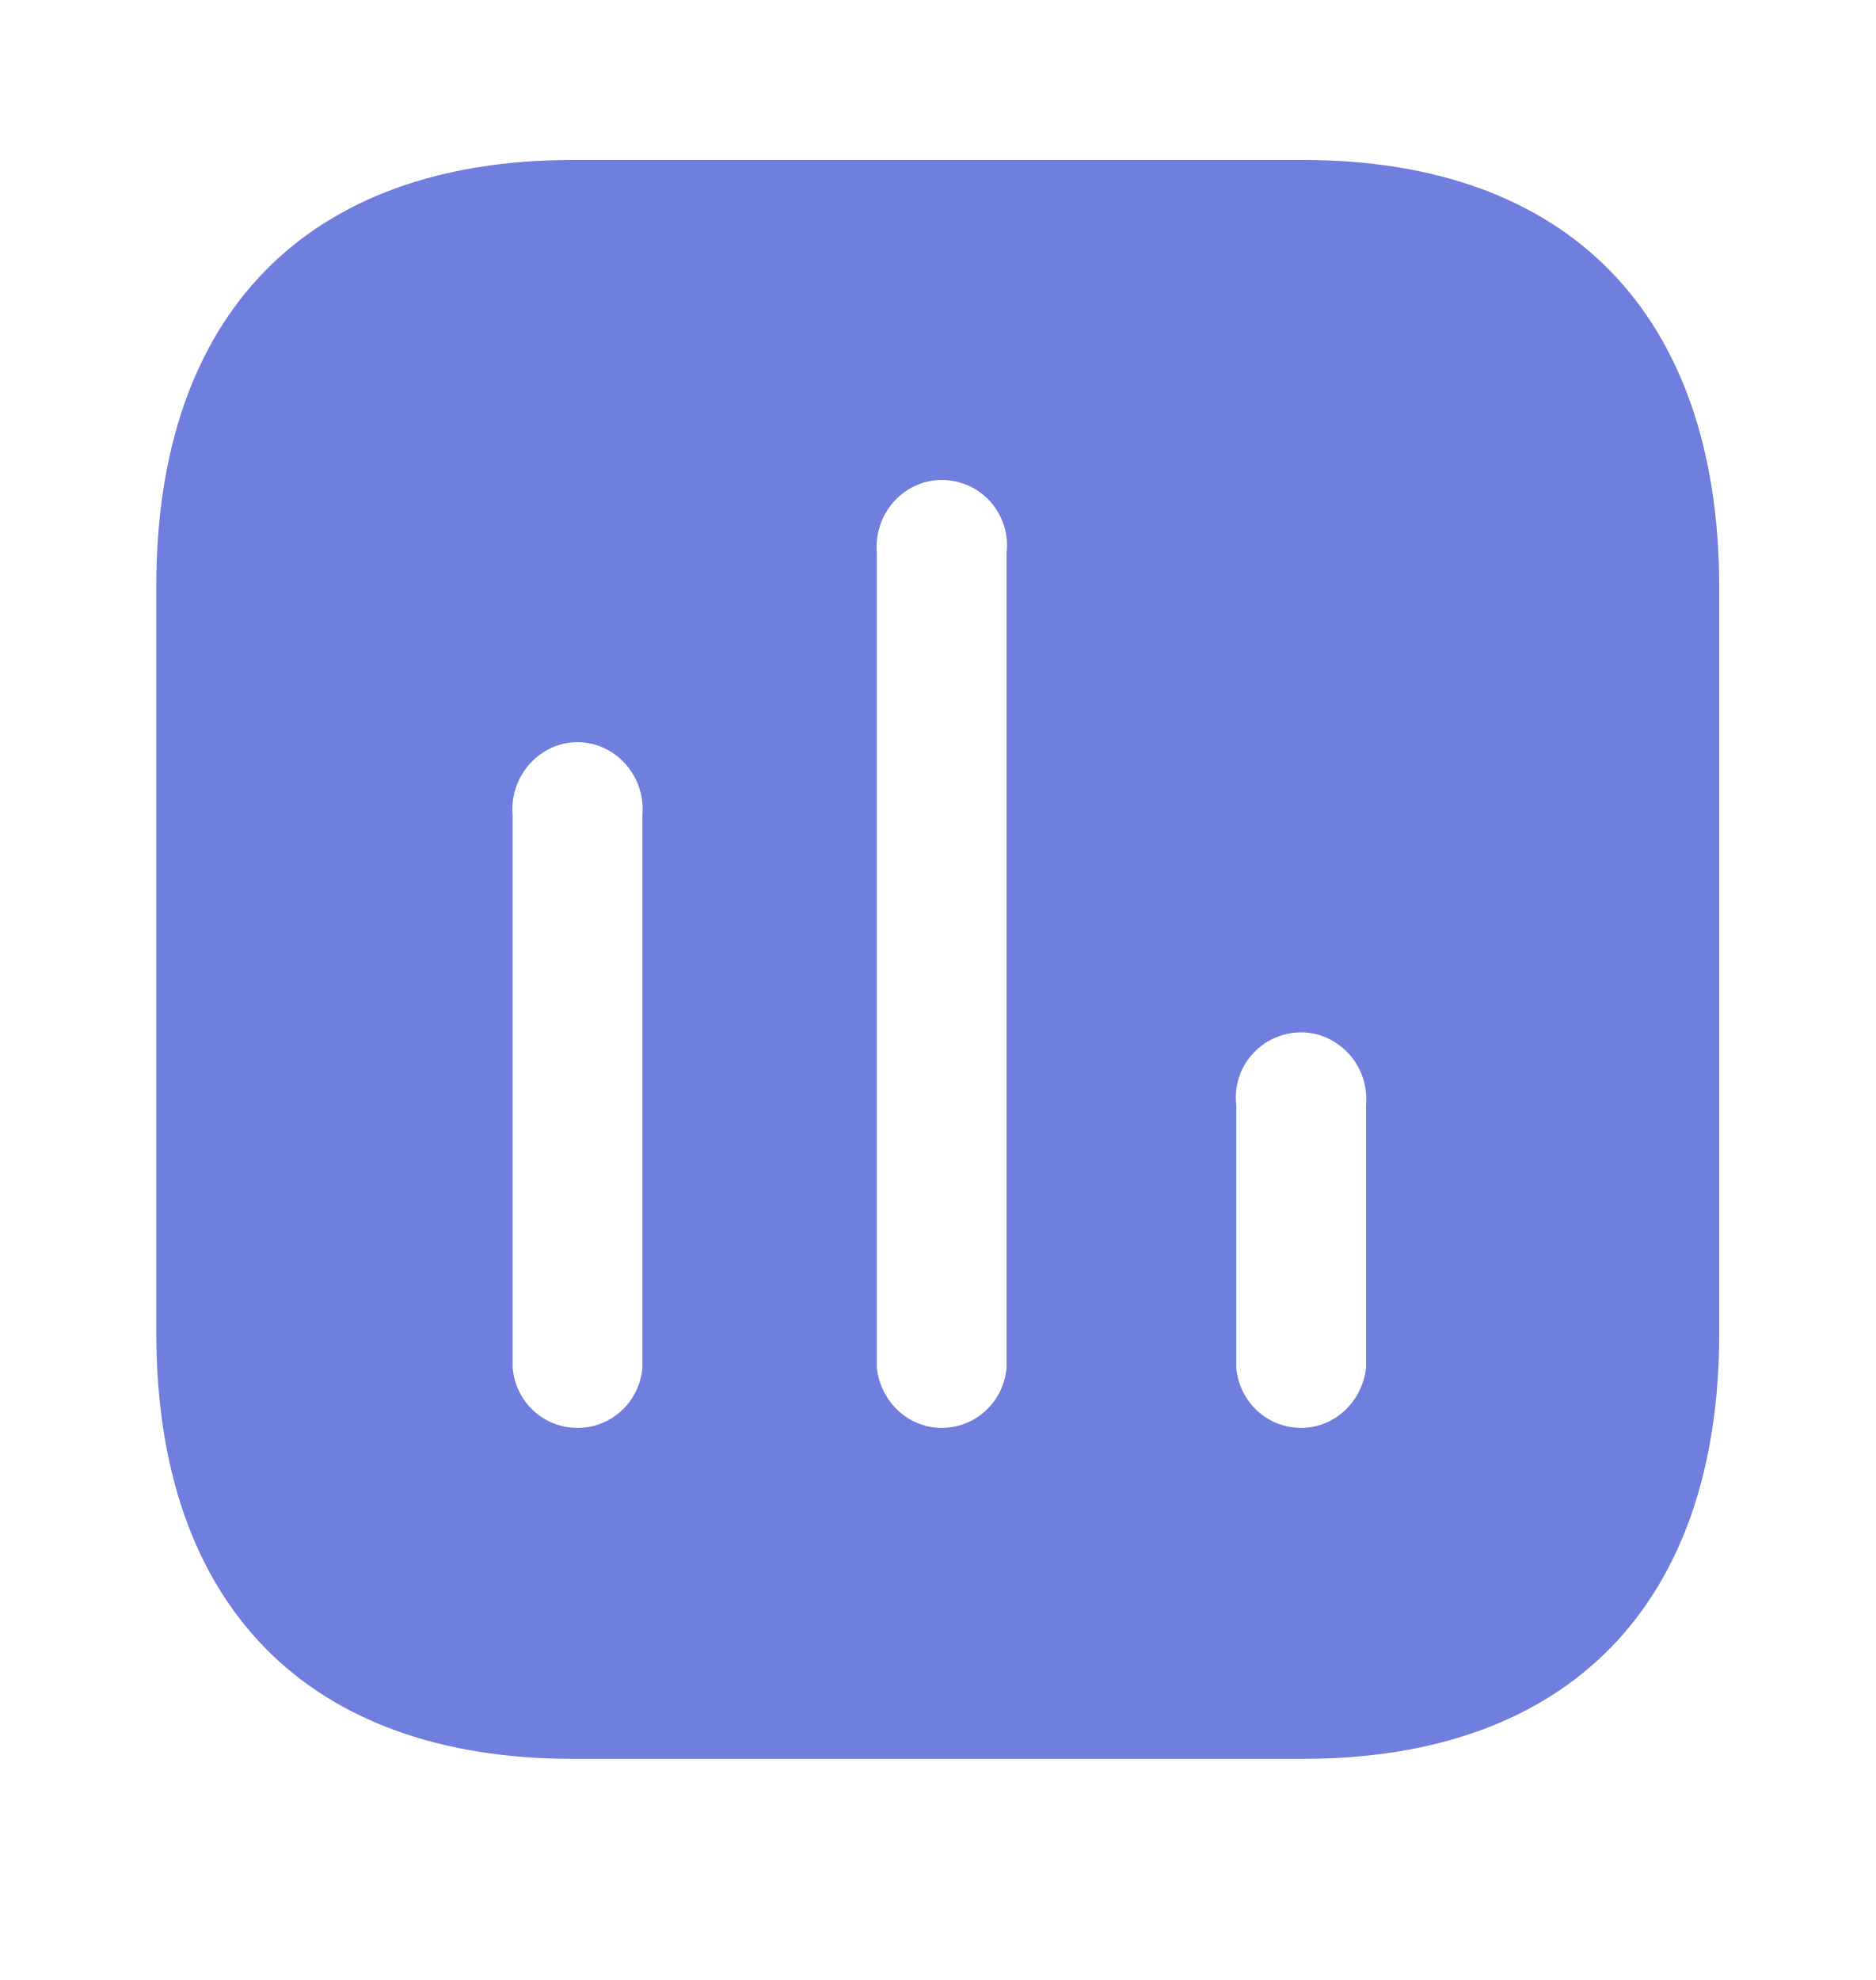
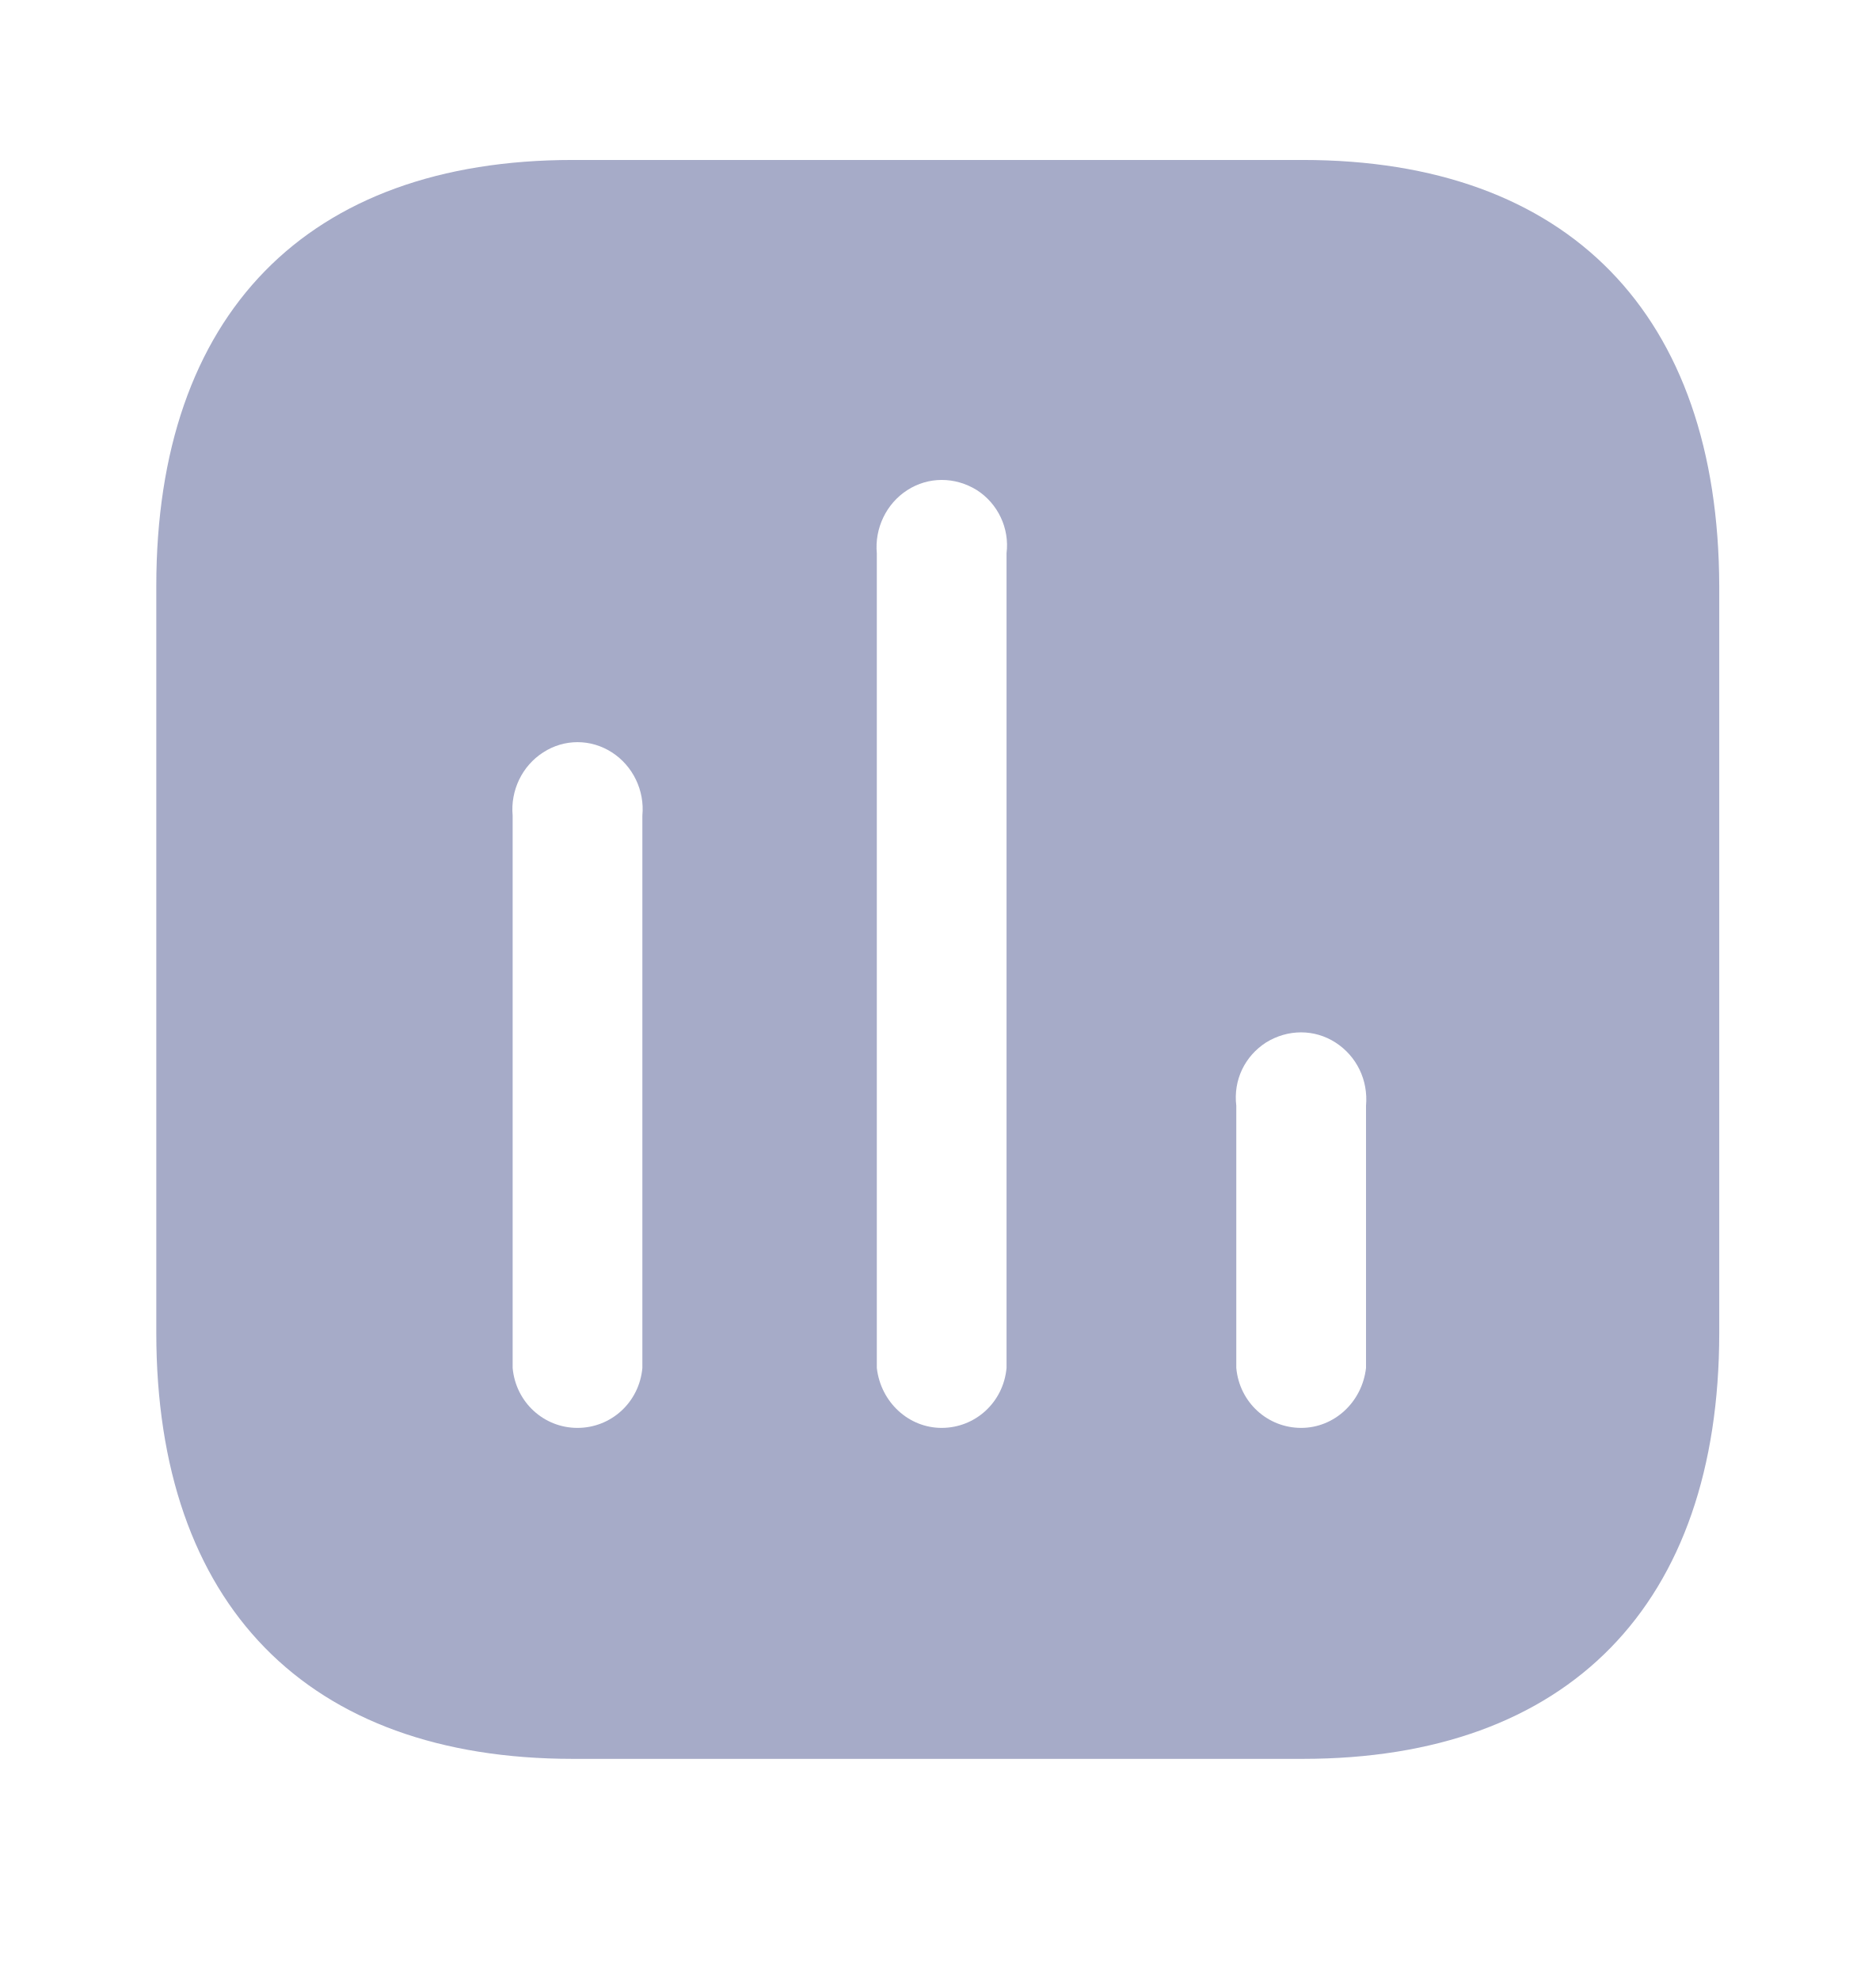
<svg xmlns="http://www.w3.org/2000/svg" width="18" height="19" viewBox="0 0 18 19" fill="none">
-   <path fill-rule="evenodd" clip-rule="evenodd" d="M5.498 1.535H12.502C15.053 1.535 16.493 3.015 16.5 5.624V12.789C16.5 15.398 15.053 16.878 12.502 16.878H5.498C2.947 16.878 1.5 15.398 1.5 12.789V5.624C1.5 3.015 2.947 1.535 5.498 1.535ZM9.037 13.702C9.36 13.702 9.63 13.457 9.66 13.127V5.309C9.69 5.071 9.578 4.833 9.375 4.703C9.165 4.573 8.91 4.573 8.708 4.703C8.505 4.833 8.393 5.071 8.415 5.309V13.127C8.453 13.457 8.722 13.702 9.037 13.702ZM12.488 13.702C12.803 13.702 13.072 13.457 13.11 13.127V10.611C13.132 10.364 13.02 10.135 12.817 10.004C12.615 9.874 12.36 9.874 12.15 10.004C11.947 10.135 11.835 10.364 11.865 10.611V13.127C11.895 13.457 12.165 13.702 12.488 13.702ZM6.165 13.127C6.135 13.457 5.865 13.702 5.542 13.702C5.22 13.702 4.95 13.457 4.92 13.127V7.826C4.898 7.587 5.01 7.35 5.213 7.22C5.415 7.089 5.67 7.089 5.873 7.22C6.075 7.35 6.188 7.587 6.165 7.826V13.127Z" fill="#707FDD" />
+   <path fill-rule="evenodd" clip-rule="evenodd" d="M5.498 1.535H12.502C15.053 1.535 16.493 3.015 16.5 5.624V12.789C16.5 15.398 15.053 16.878 12.502 16.878H5.498C2.947 16.878 1.5 15.398 1.5 12.789V5.624C1.5 3.015 2.947 1.535 5.498 1.535ZM9.037 13.702C9.36 13.702 9.63 13.457 9.66 13.127V5.309C9.69 5.071 9.578 4.833 9.375 4.703C9.165 4.573 8.91 4.573 8.708 4.703C8.505 4.833 8.393 5.071 8.415 5.309V13.127C8.453 13.457 8.722 13.702 9.037 13.702ZM12.488 13.702C12.803 13.702 13.072 13.457 13.11 13.127V10.611C13.132 10.364 13.02 10.135 12.817 10.004C12.615 9.874 12.36 9.874 12.15 10.004C11.947 10.135 11.835 10.364 11.865 10.611V13.127C11.895 13.457 12.165 13.702 12.488 13.702ZM6.165 13.127C6.135 13.457 5.865 13.702 5.542 13.702C5.22 13.702 4.95 13.457 4.92 13.127V7.826C4.898 7.587 5.01 7.35 5.213 7.22C5.415 7.089 5.67 7.089 5.873 7.22C6.075 7.35 6.188 7.587 6.165 7.826V13.127Z" fill="#A6ABC8" />
</svg>
